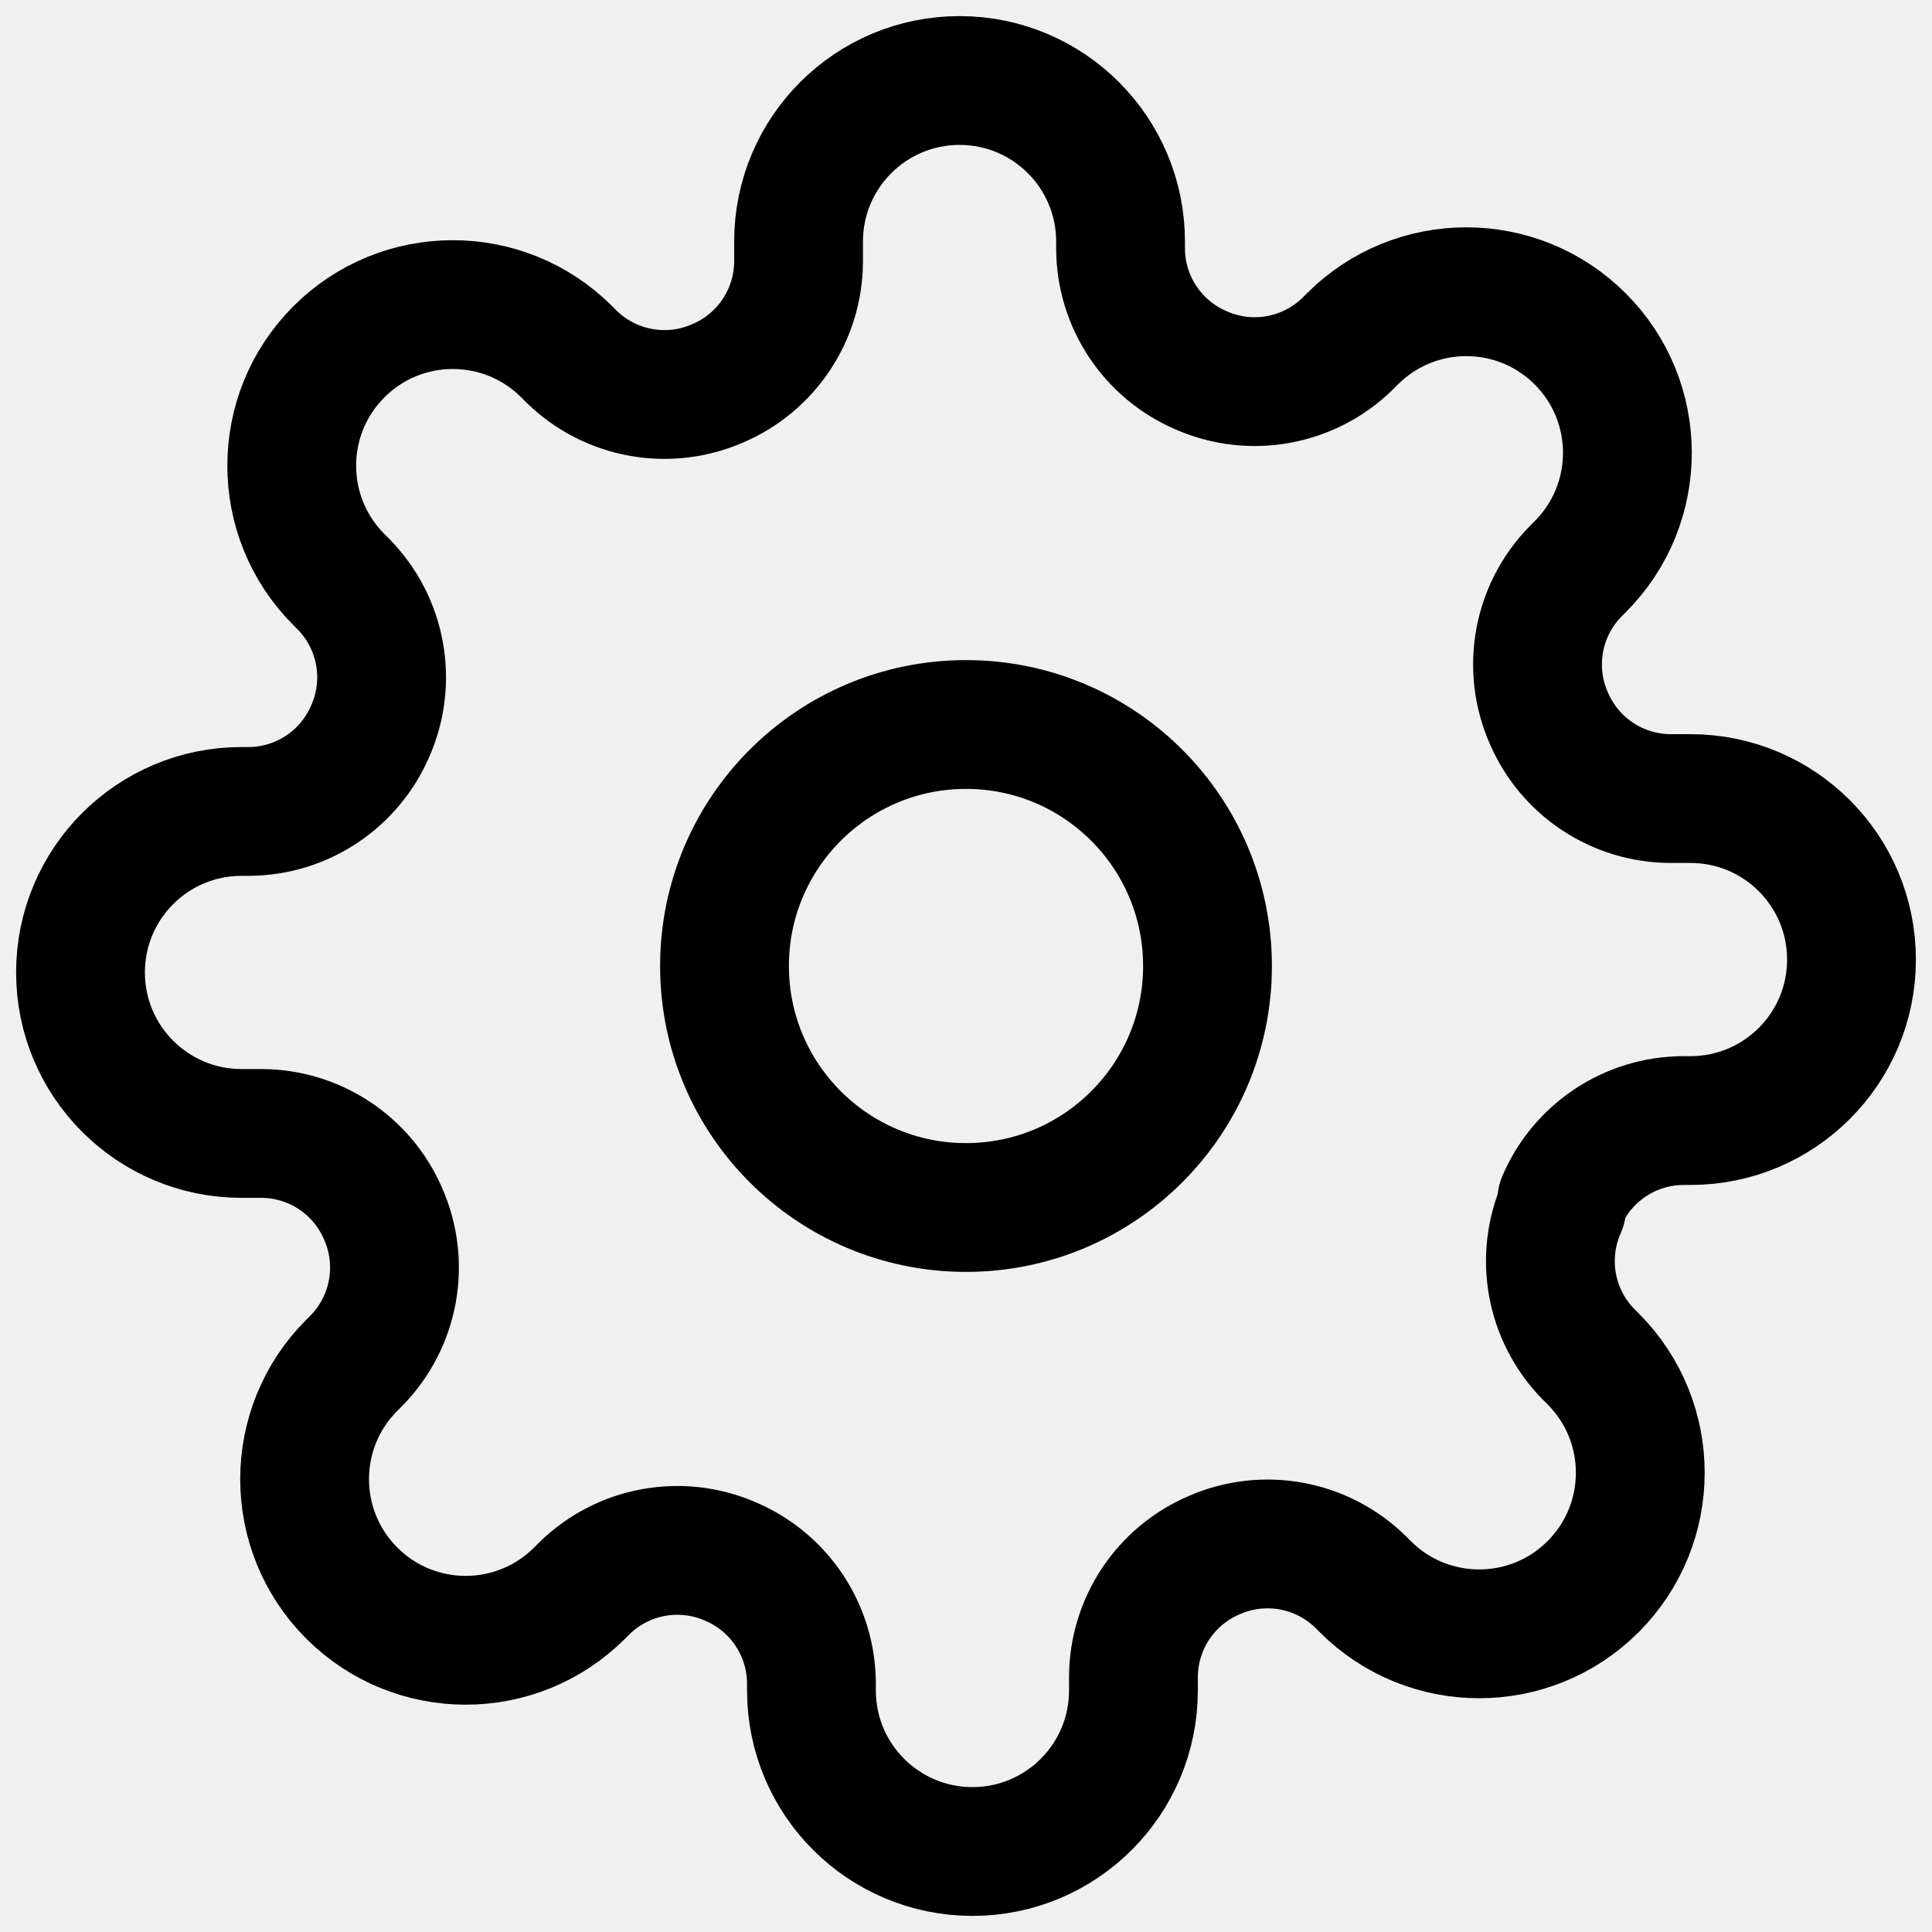
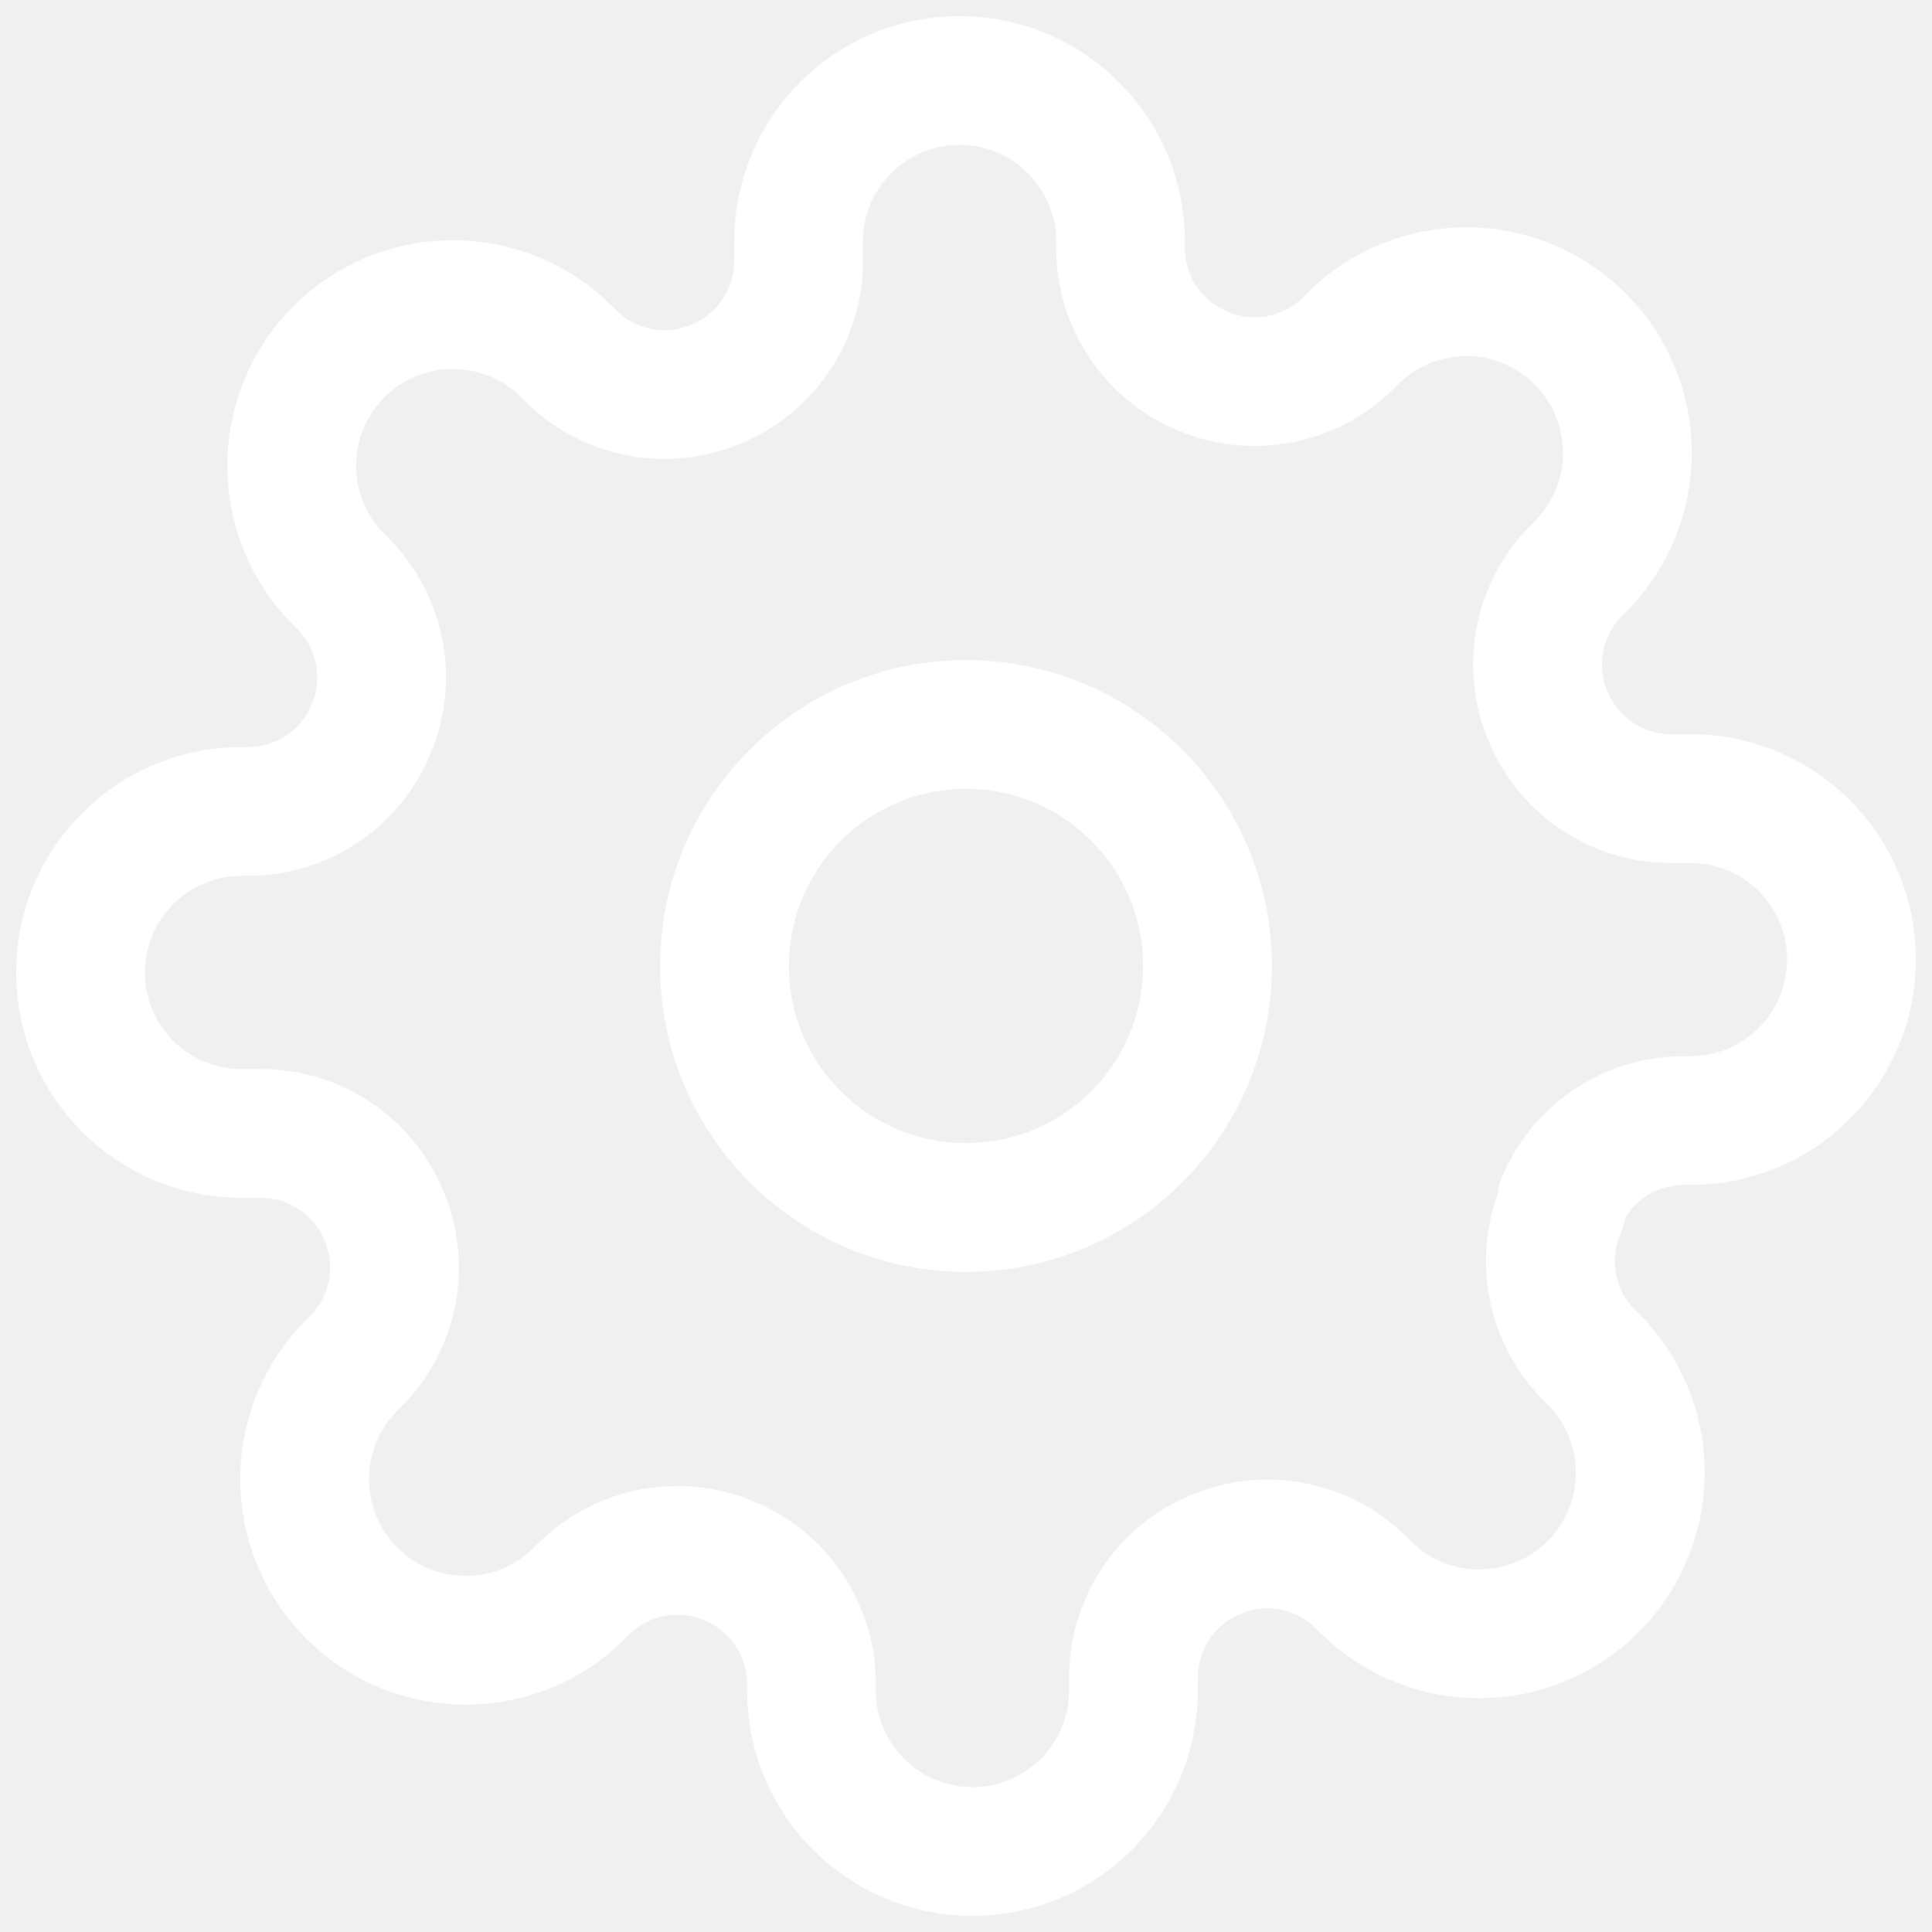
- <svg xmlns="http://www.w3.org/2000/svg" width="24" height="24" viewBox="0 0 24 24" fill="none" stroke="currentColor" stroke-width="1.6" stroke-linecap="round" stroke-linejoin="round">
+ <svg xmlns="http://www.w3.org/2000/svg" width="24" height="24" viewBox="0 0 24 24" fill="none" stroke="#ffffff" stroke-width="1.6" stroke-linecap="round" stroke-linejoin="round">
  <circle cx="12" cy="12" r="3" />
  <path d="M19.4 15a1.65 1.65 0 0 0 .33 1.82l.06.06a2 2 0 0 1-2.83 2.83l-.06-.06a1.65 1.65 0 0 0-1.82-.33 1.65 1.65 0 0 0-1 1.51V21a2 2 0 0 1-4 0v-.09a1.65 1.65 0 0 0-1-1.51 1.65 1.65 0 0 0-1.82.33l-.06.06a2 2 0 1 1-2.83-2.83l.06-.06a1.65 1.65 0 0 0 .33-1.82 1.65 1.65 0 0 0-1.51-1H3a2 2 0 0 1 0-4h.09a1.65 1.65 0 0 0 1.51-1 1.65 1.65 0 0 0-.33-1.82l-.06-.06a2 2 0 1 1 2.83-2.83l.06.06a1.65 1.65 0 0 0 1.82.33 1.65 1.65 0 0 0 1-1.51V3a2 2 0 0 1 4 0v.09a1.65 1.65 0 0 0 1 1.51 1.65 1.65 0 0 0 1.82-.33l.06-.06a2 2 0 1 1 2.83 2.83l-.06.06a1.65 1.65 0 0 0-.33 1.82 1.65 1.65 0 0 0 1.51 1H21a2 2 0 0 1 0 4h-.09a1.65 1.65 0 0 0-1.51 1z" />
</svg>
